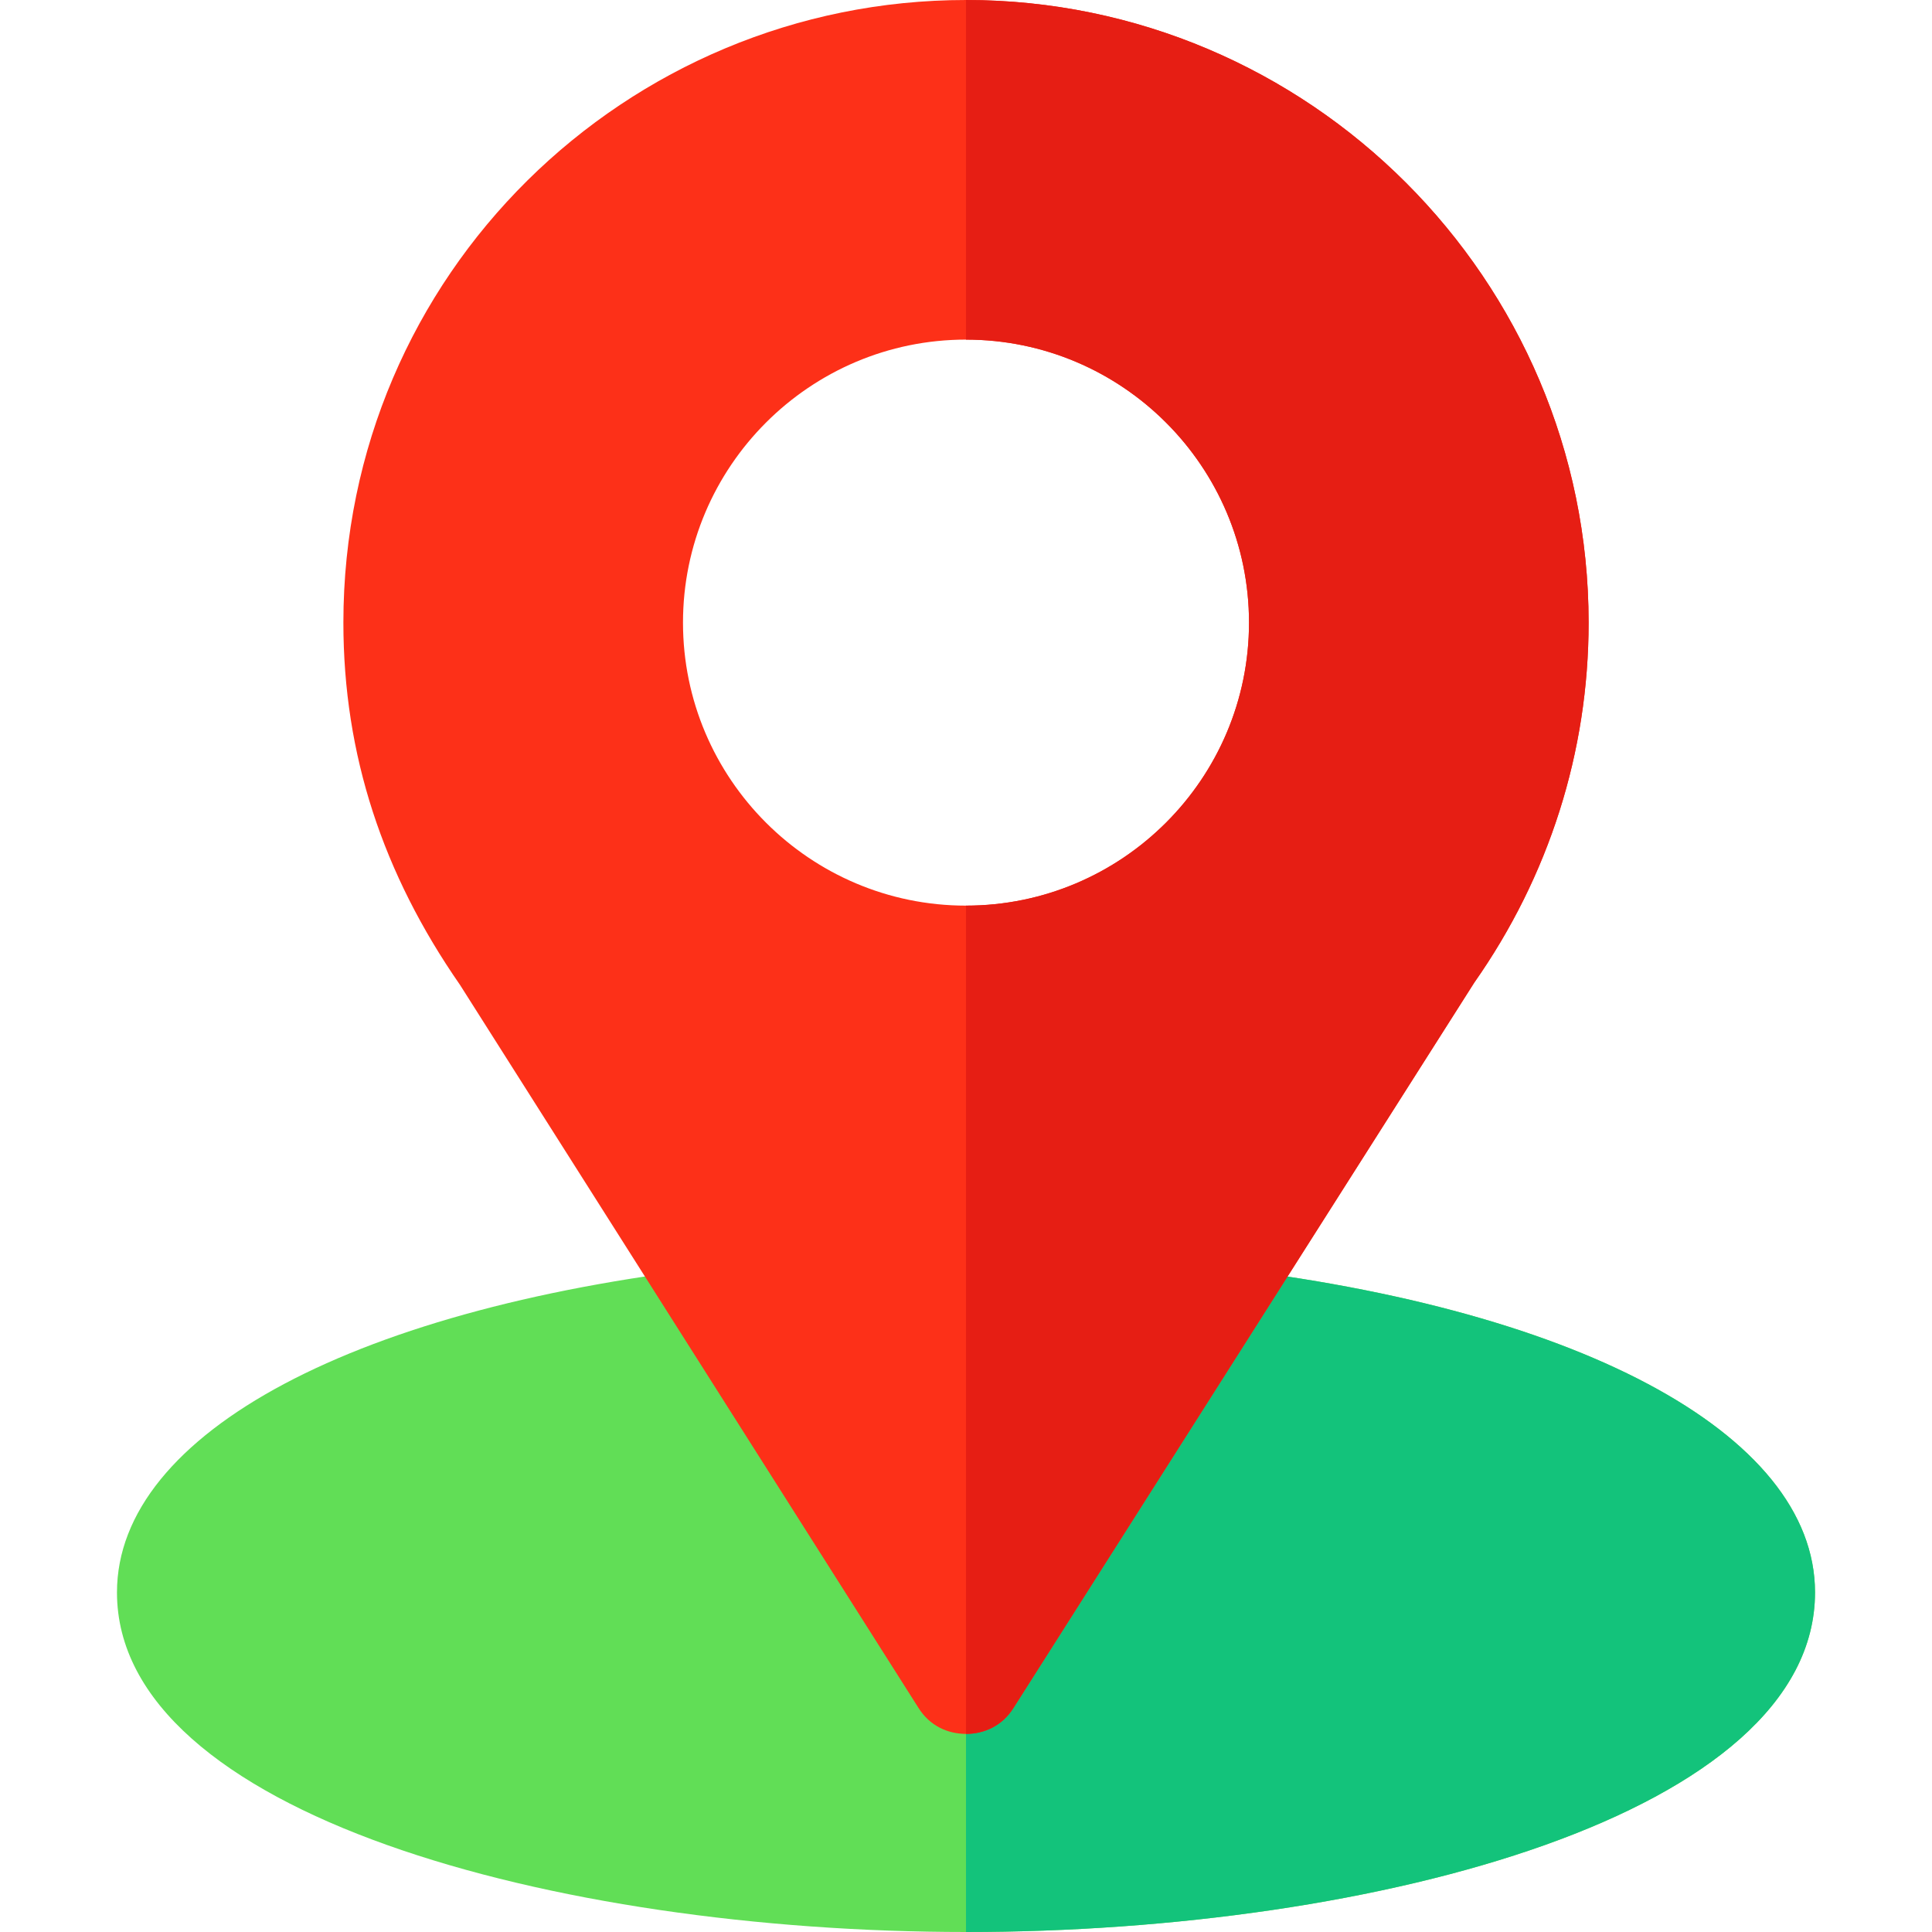
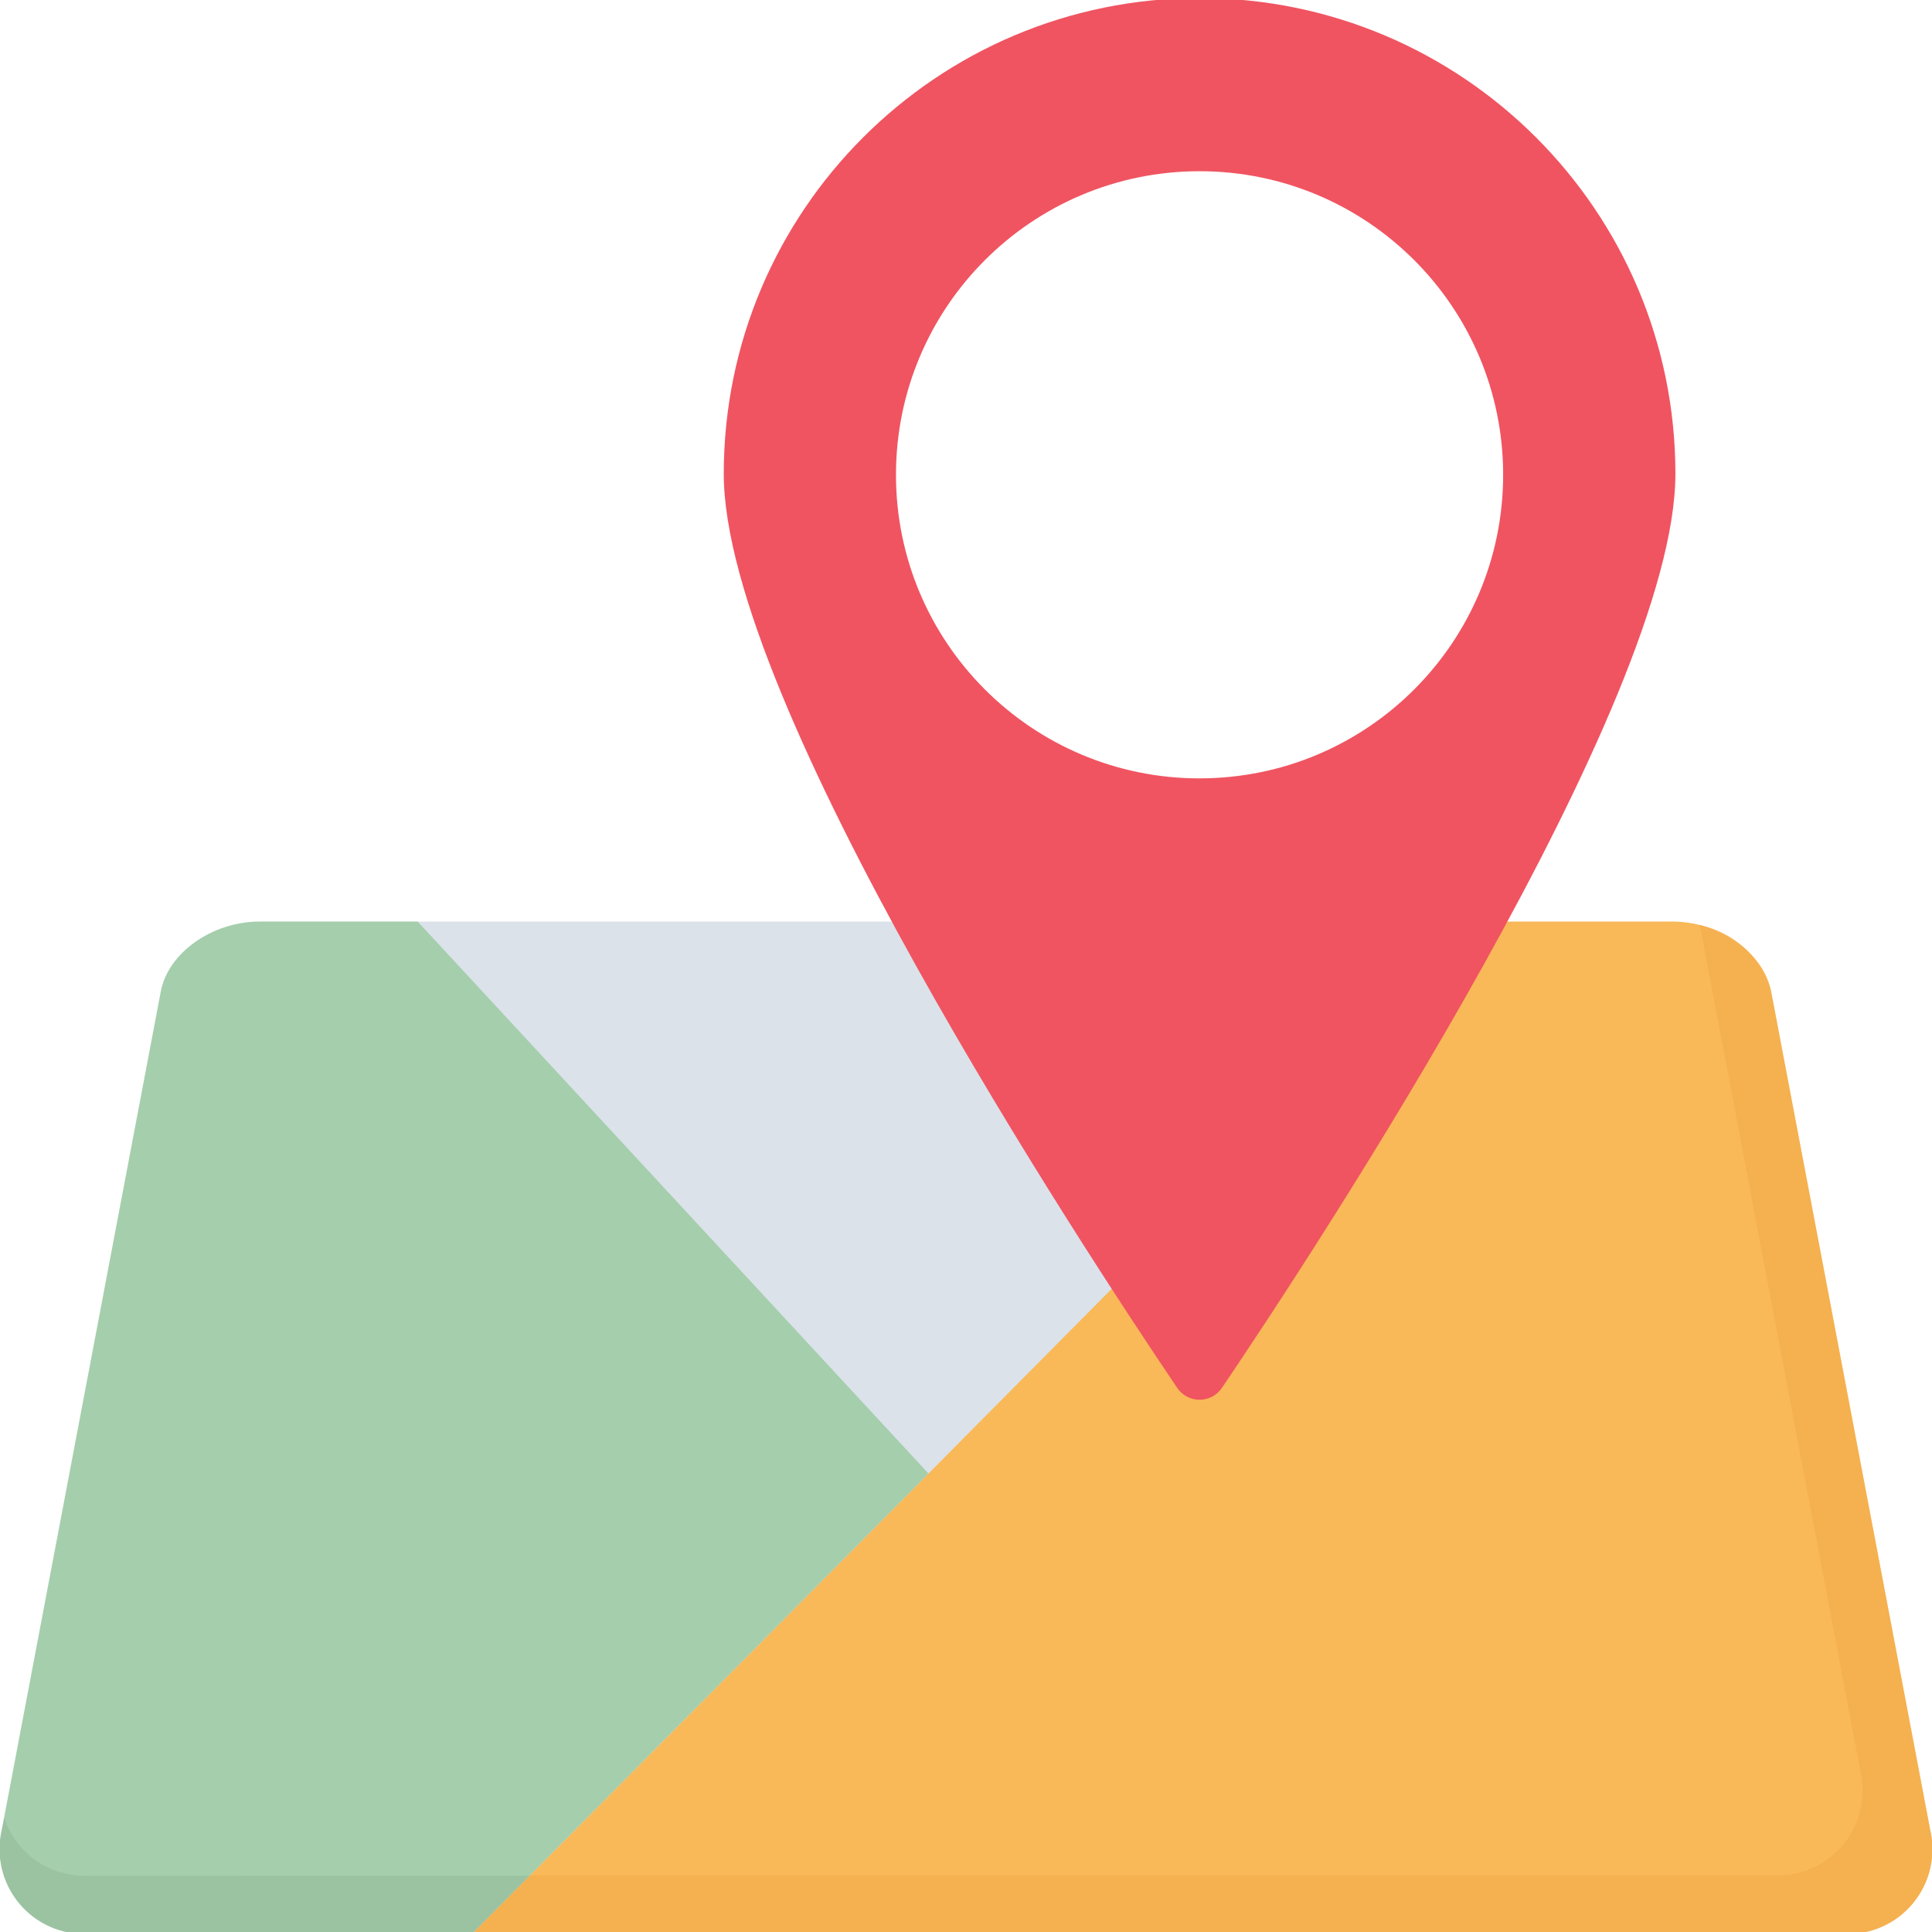
- <svg xmlns="http://www.w3.org/2000/svg" version="1.1" id="fi_535137" x="0px" y="0px" viewBox="0 0 512 512" style="enable-background:new 0 0 512 512;" xml:space="preserve">
-   <path style="fill:#61DE56;" d="M317.8,335.3c-5.7-0.3-11.1,2.1-14.099,6.901L256,416.6l-47.701-74.399  c-2.999-4.801-8.399-7.5-14.099-6.901C94.9,345.801,31,379.701,31,422c0,58.5,115.8,90,225,90s225-31.5,225-90  C481,379.701,417.1,345.801,317.8,335.3z" />
-   <path style="fill:#13C37B;" d="M481,422c0,58.5-115.8,90-225,90v-95.4l47.701-74.399c2.999-4.801,8.399-7.202,14.099-6.901  C417.1,345.801,481,379.701,481,422z" />
-   <path style="fill:#FD3018;" d="M256,0C166,0,91,72.599,91,165c0,35.099,10.499,66.599,30.901,96l121.5,191.6  c2.999,4.799,7.8,6.899,12.6,6.899c4.799,0,9.6-2.1,12.599-6.899l122.1-192.2c19.801-28.2,30.3-61.2,30.3-95.4  C421,74.099,346.901,0,256,0z M256,240c-41.355,0-75-33.645-75-75s33.645-75,75-75s75,33.645,75,75S297.355,240,256,240z" />
-   <path style="fill:#E61E14;" d="M256,0v90l0,0c41.355,0,75,33.645,75,75s-33.645,75-75,75l0,0v219.5c4.799,0,9.6-2.1,12.599-6.899  L390.7,260.4c19.801-28.2,30.3-61.2,30.3-95.4C421,74.099,346.901,0,256,0z" />
-   <g>
- </g>
-   <g>
- </g>
-   <g>
- </g>
-   <g>
- </g>
-   <g>
- </g>
-   <g>
- </g>
-   <g>
- </g>
-   <g>
- </g>
-   <g>
- </g>
-   <g>
- </g>
-   <g>
- </g>
-   <g>
- </g>
-   <g>
- </g>
-   <g>
- </g>
-   <g>
- </g>
+ <svg xmlns="http://www.w3.org/2000/svg" id="fi_5616370" height="512" viewBox="0 0 128 128" width="512">
+   <path d="m27.672 61.055-16.921 66.708 50.761.362 36.276-67.07z" fill="#dbe2ea" />
+   <path d="m110.8 61.055h-13.012l-36.276 36.574-30.252 30.5h90.886a5.623 5.623 0 0 0 5.734-6.9l-10.537-55.53c-.489-2.587-3.418-4.644-6.543-4.644z" fill="#f9b958" />
+   <path d="m122.149 128.13h-90.891l3.851-3.881h82.417a5.621 5.621 0 0 0 5.73-6.908l-10.535-55.527a3.19 3.19 0 0 0 -.142-.539 6.2 6.2 0 0 1 4.765 4.419l10.534 55.528a5.621 5.621 0 0 1 -5.729 6.908z" fill="#f1a846" opacity=".5" />
+   <path d="m27.672 61.055h-10.472c-3.13 0-6.059 2.057-6.548 4.638l-10.532 55.53a5.623 5.623 0 0 0 5.734 6.9h25.406l30.252-30.5z" fill="#a5ceac" />
+   <path d="m35.088 124.269-3.83 3.861h-25.407a5.621 5.621 0 0 1 -5.729-6.908l.152-.8a5.609 5.609 0 0 0 5.577 3.85z" fill="#91b898" opacity=".5" />
+   <path d="m79.474-.13a31.526 31.526 0 0 0 -31.523 31.523c0 15.124 23.8 51.32 30.039 60.555a1.788 1.788 0 0 0 2.968 0c6.242-9.235 30.042-45.431 30.042-60.555a31.526 31.526 0 0 0 -31.526-31.523zm0 51.7a20.113 20.113 0 1 1 20.113-20.115 20.114 20.114 0 0 1 -20.113 20.113z" fill="#f05461" />
</svg>
